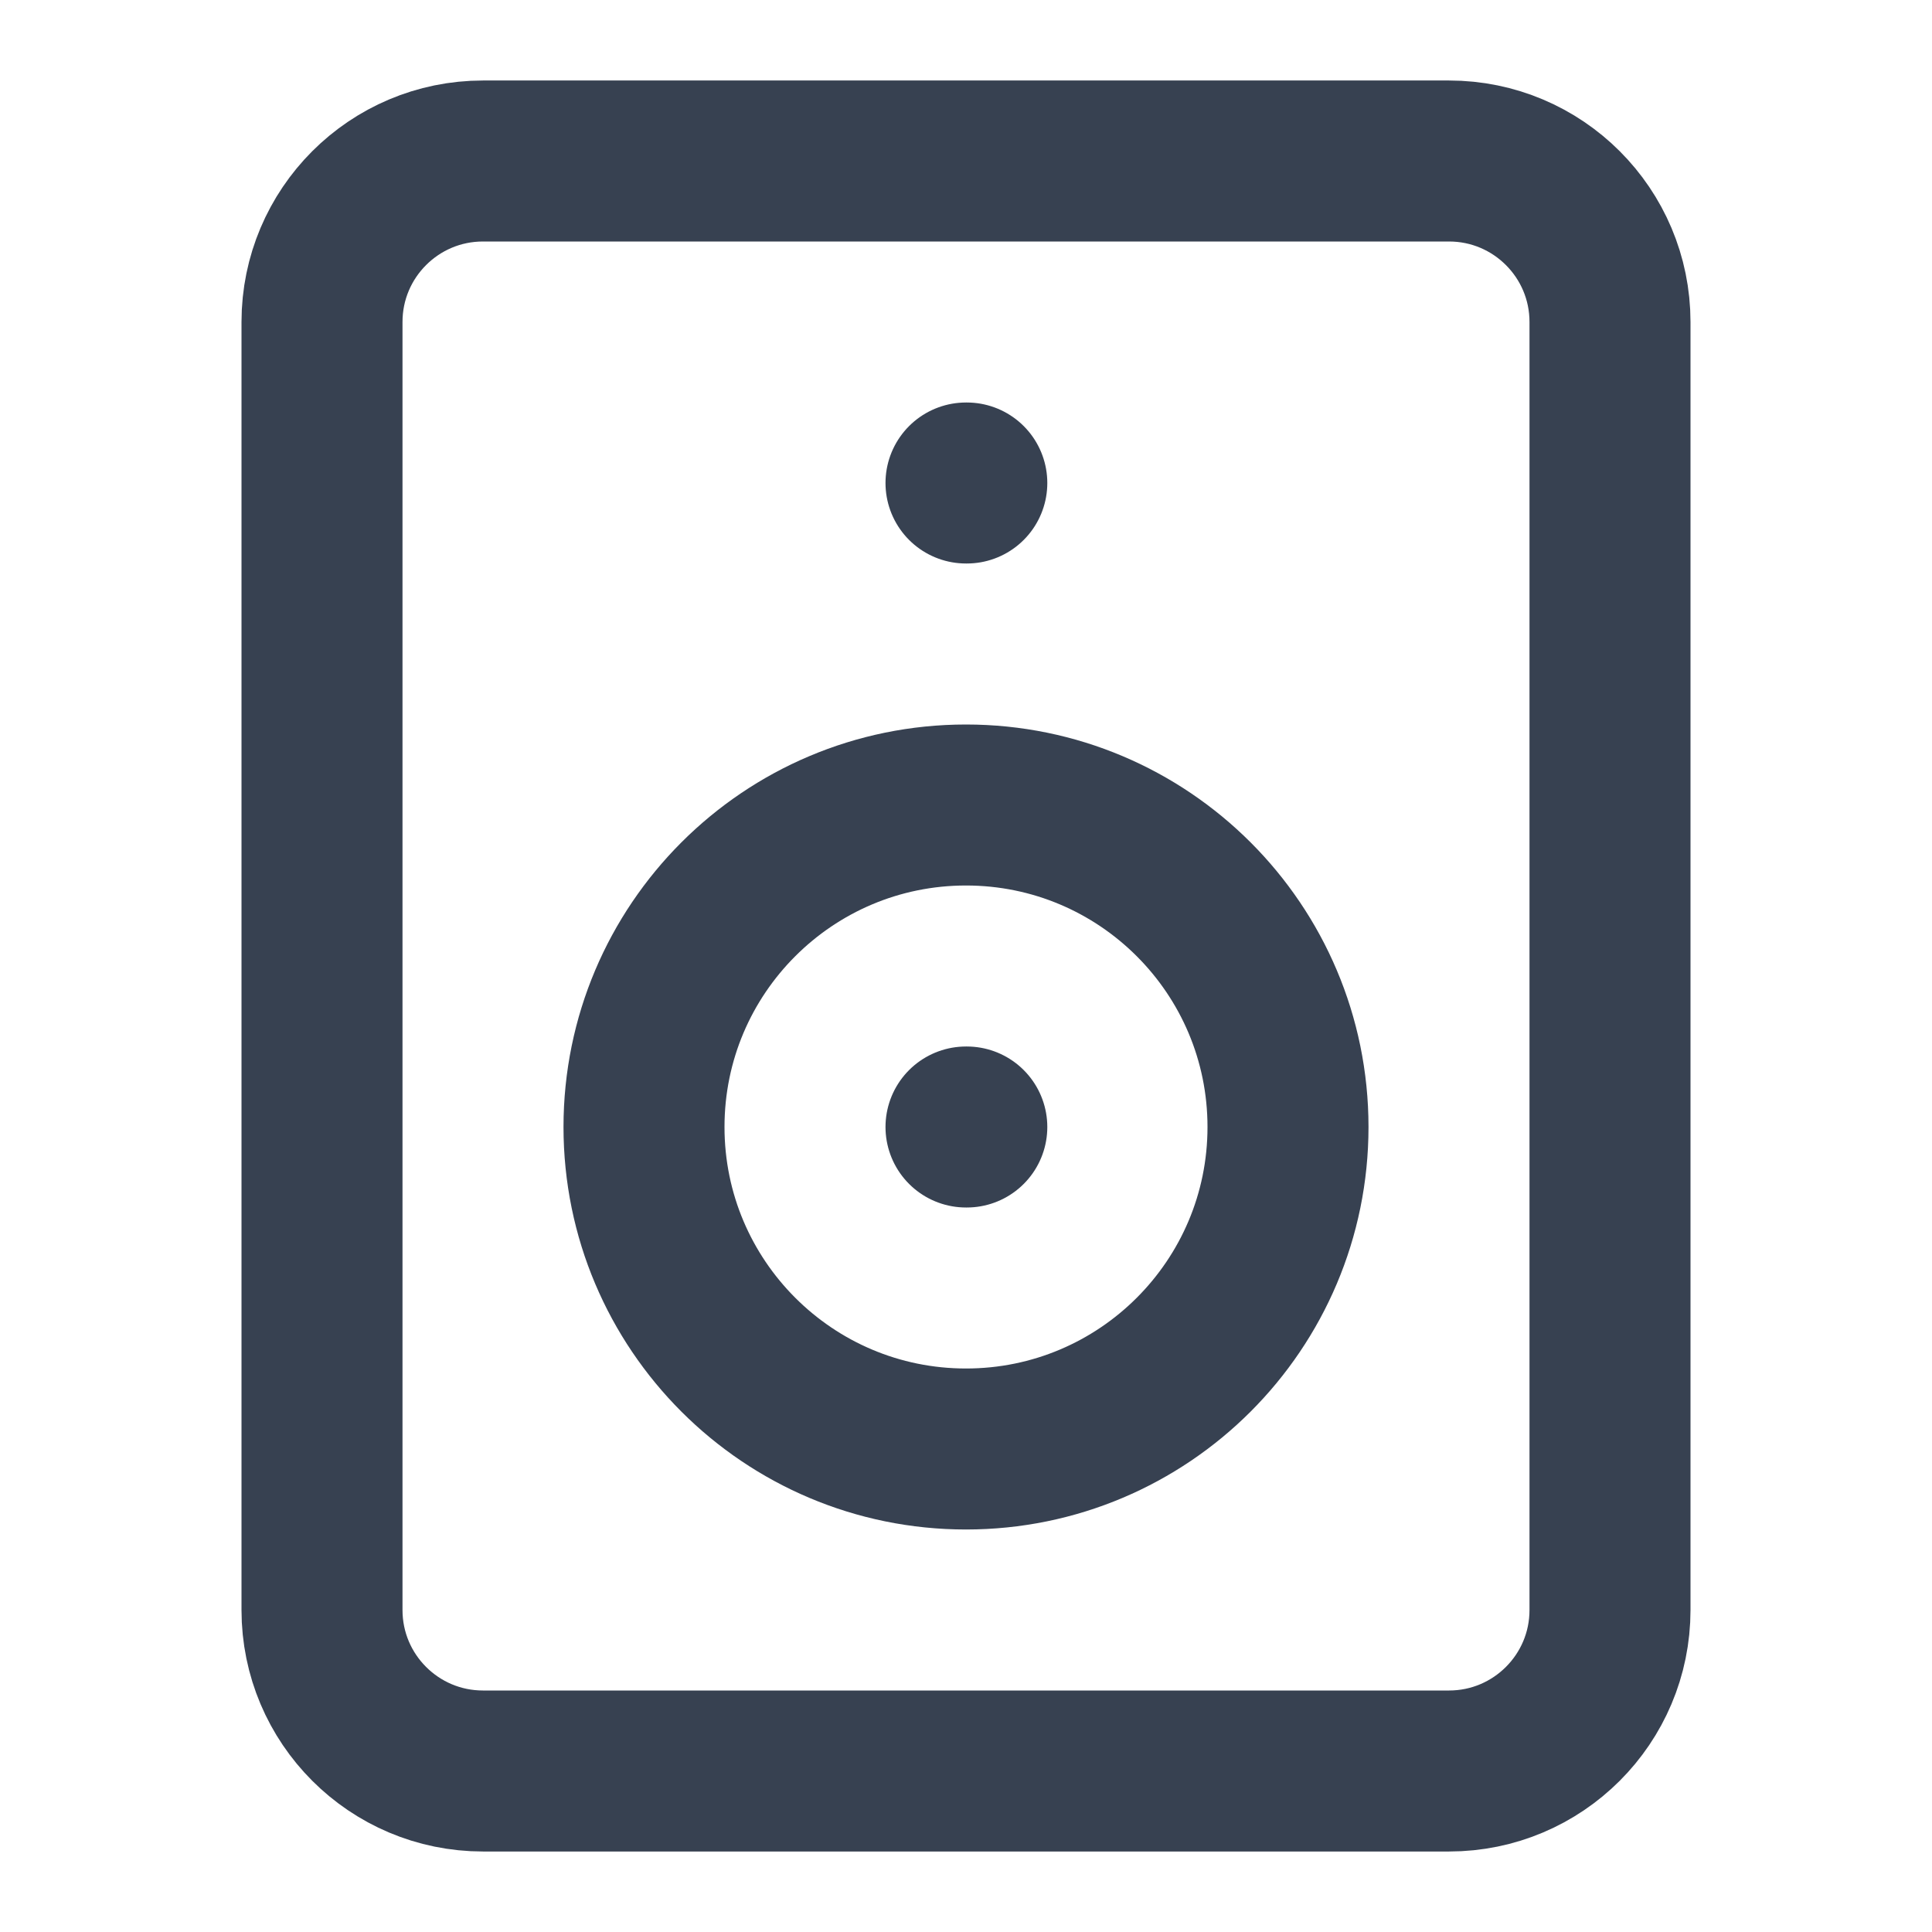
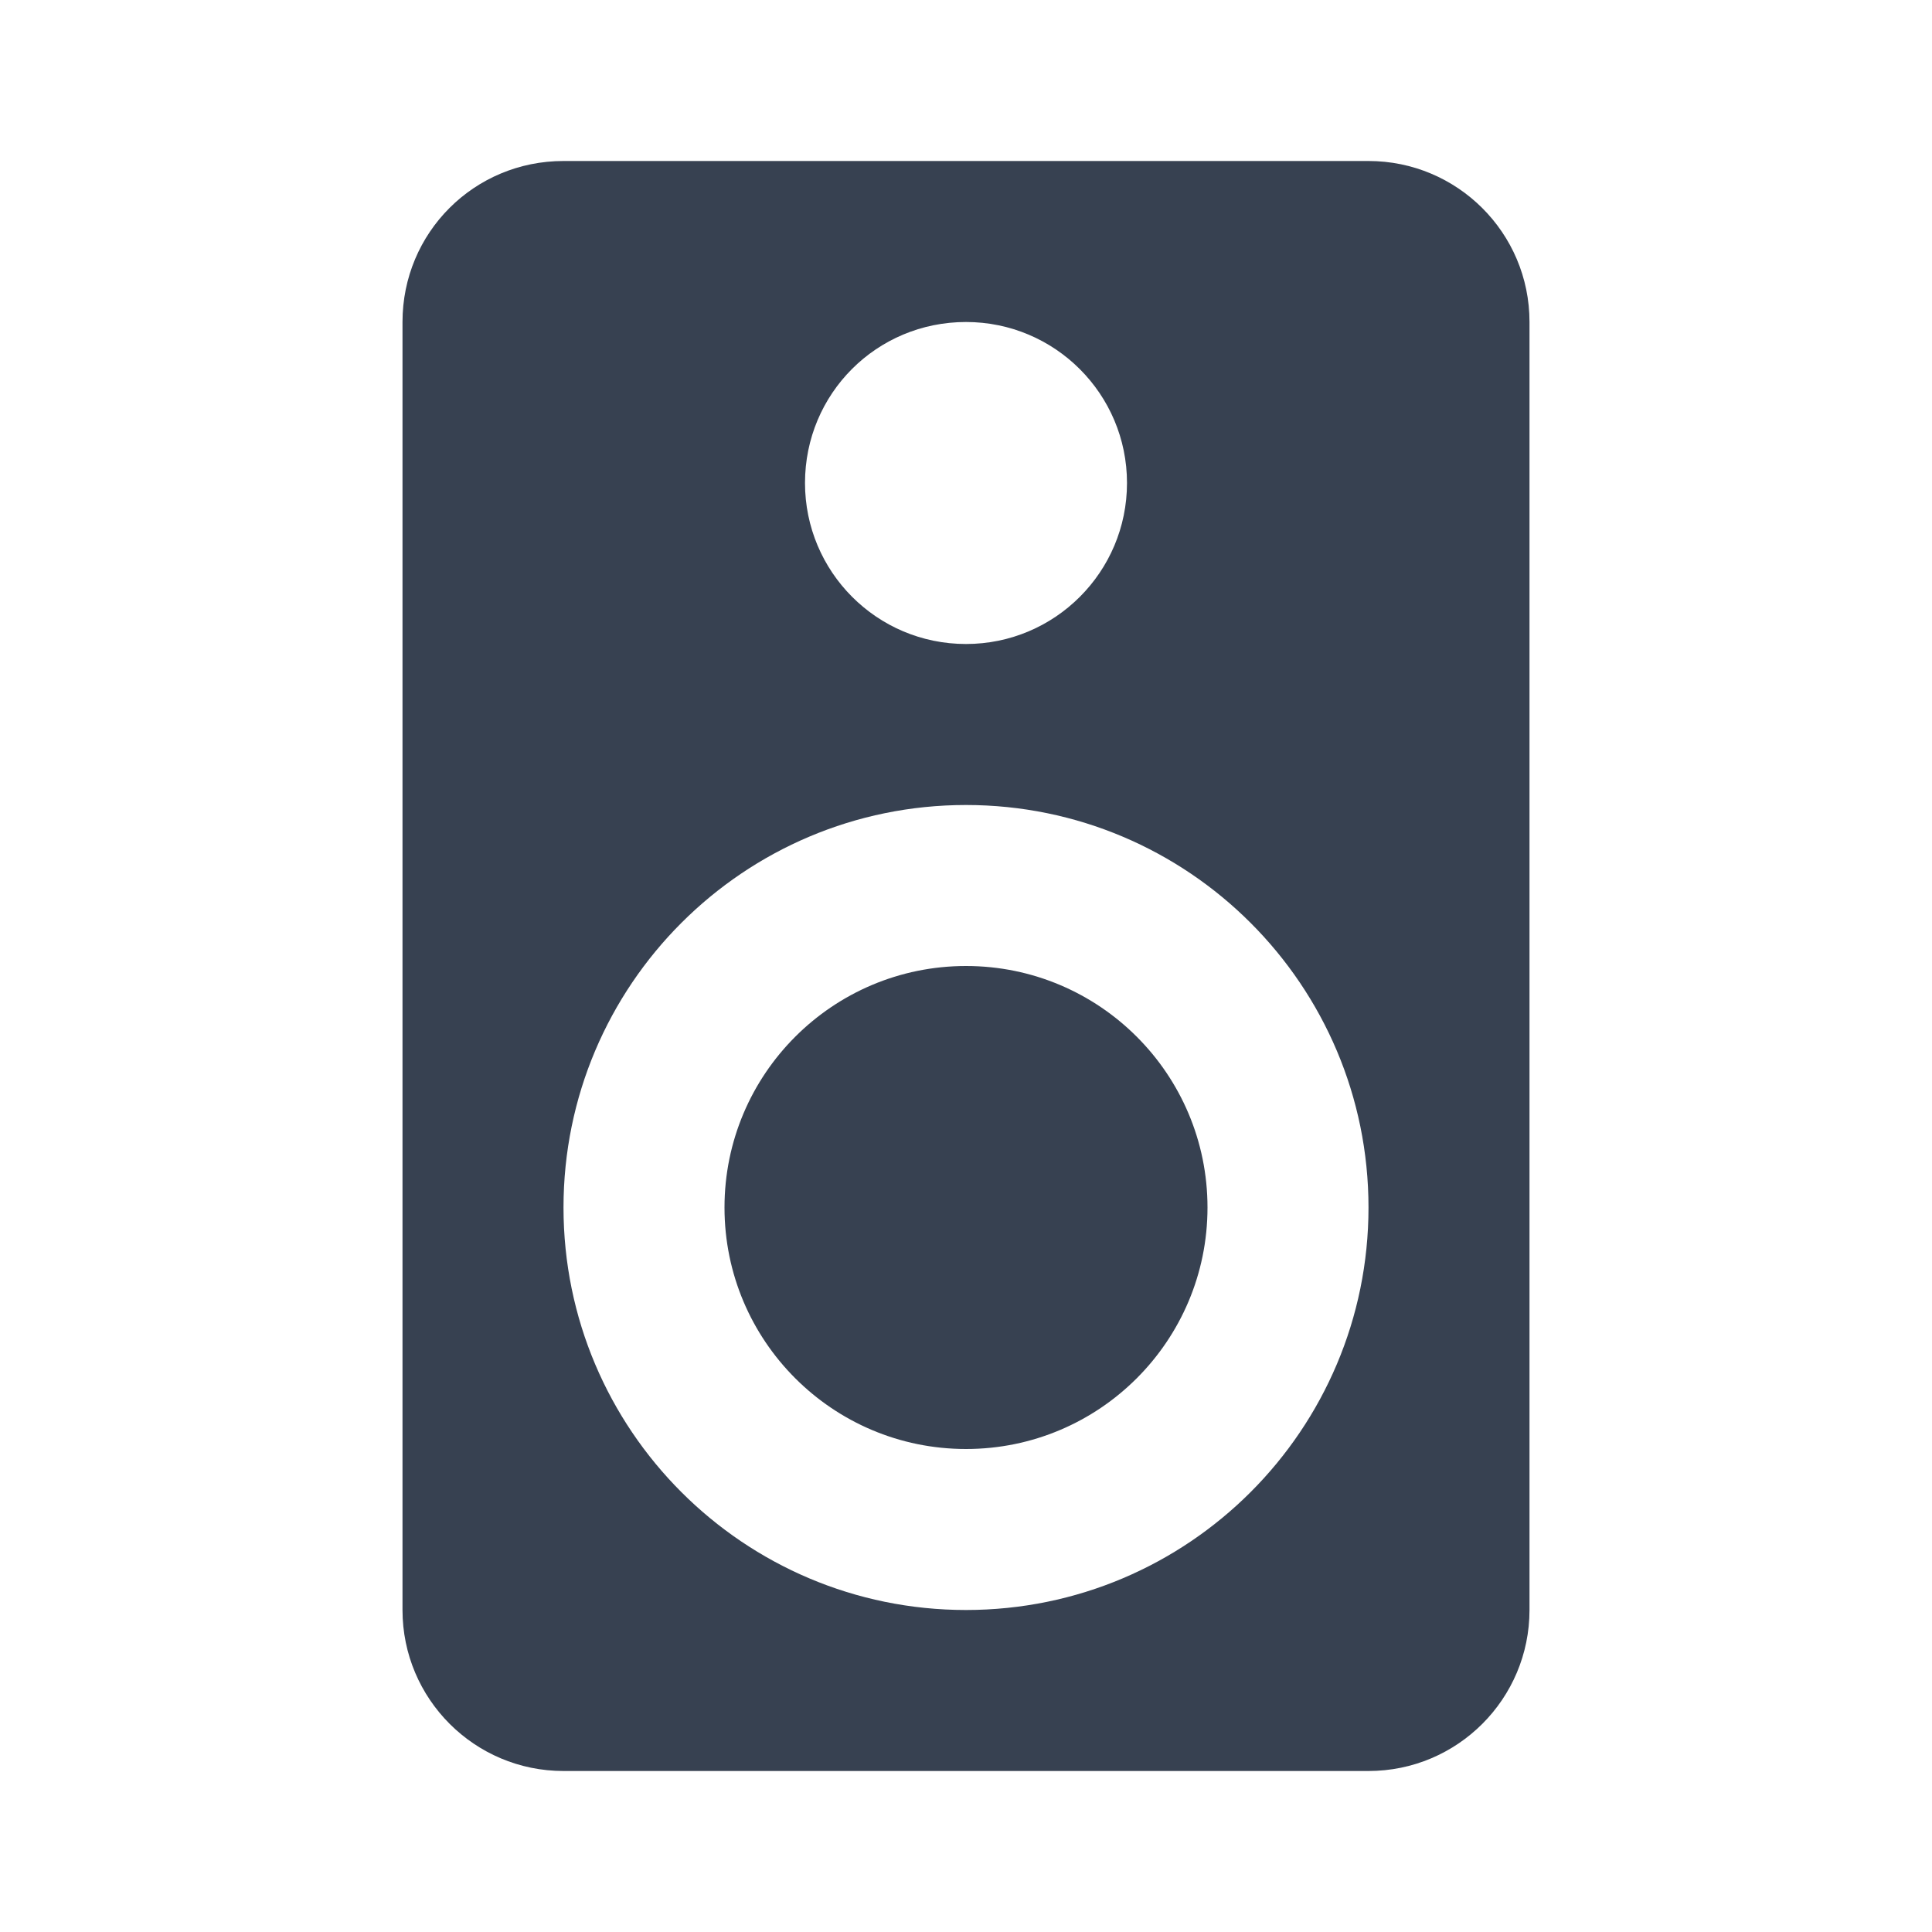
- <svg xmlns="http://www.w3.org/2000/svg" class="lucide lucide-speaker" width="24" height="24" viewBox="0 0 24 24" fill="none" stroke="currentColor" stroke-width="2" stroke-linecap="round" stroke-linejoin="round">
+ <svg xmlns="http://www.w3.org/2000/svg" class="mdi mdi-speaker" width="24" height="24" viewBox="0 0 24 24" fill="currentColor">
  <style>:root{color:#374151;}@media(prefers-color-scheme:dark){:root{color:#e5e7eb;}}</style>
-   <rect width="16" height="20" x="4" y="2" rx="2" />
-   <path d="M12 6h.01" />
-   <circle cx="12" cy="14" r="4" />
-   <path d="M12 14h.01" />
+   <path d="M12,12A3,3 0 0,0 9,15A3,3 0 0,0 12,18A3,3 0 0,0 15,15A3,3 0 0,0 12,12M12,20A5,5 0 0,1 7,15A5,5 0 0,1 12,10A5,5 0 0,1 17,15A5,5 0 0,1 12,20M12,4A2,2 0 0,1 14,6A2,2 0 0,1 12,8C10.89,8 10,7.1 10,6C10,4.89 10.89,4 12,4M17,2H7C5.89,2 5,2.89 5,4V20A2,2 0 0,0 7,22H17A2,2 0 0,0 19,20V4C19,2.89 18.1,2 17,2Z" />
</svg>
